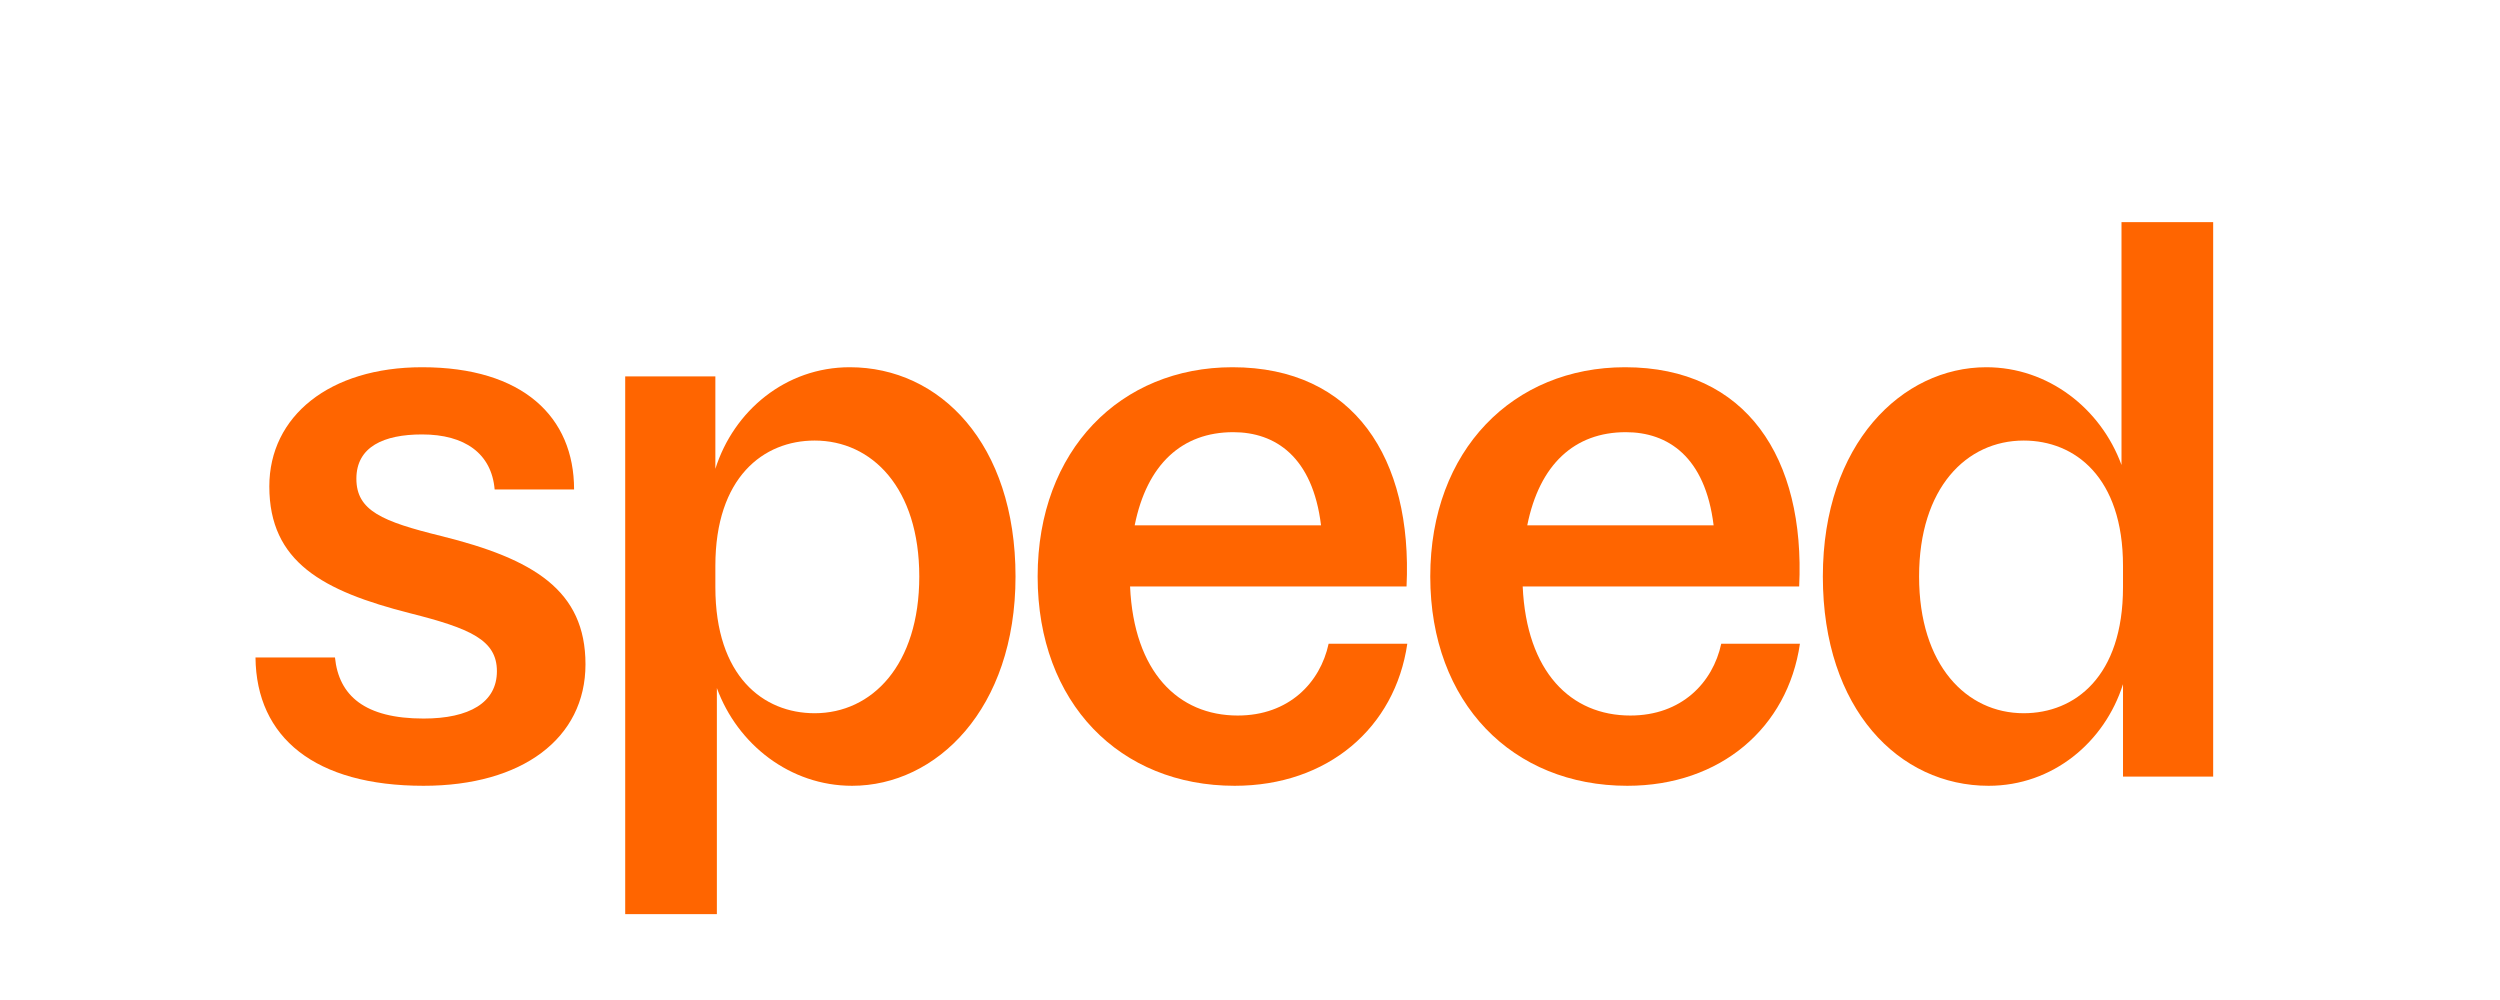
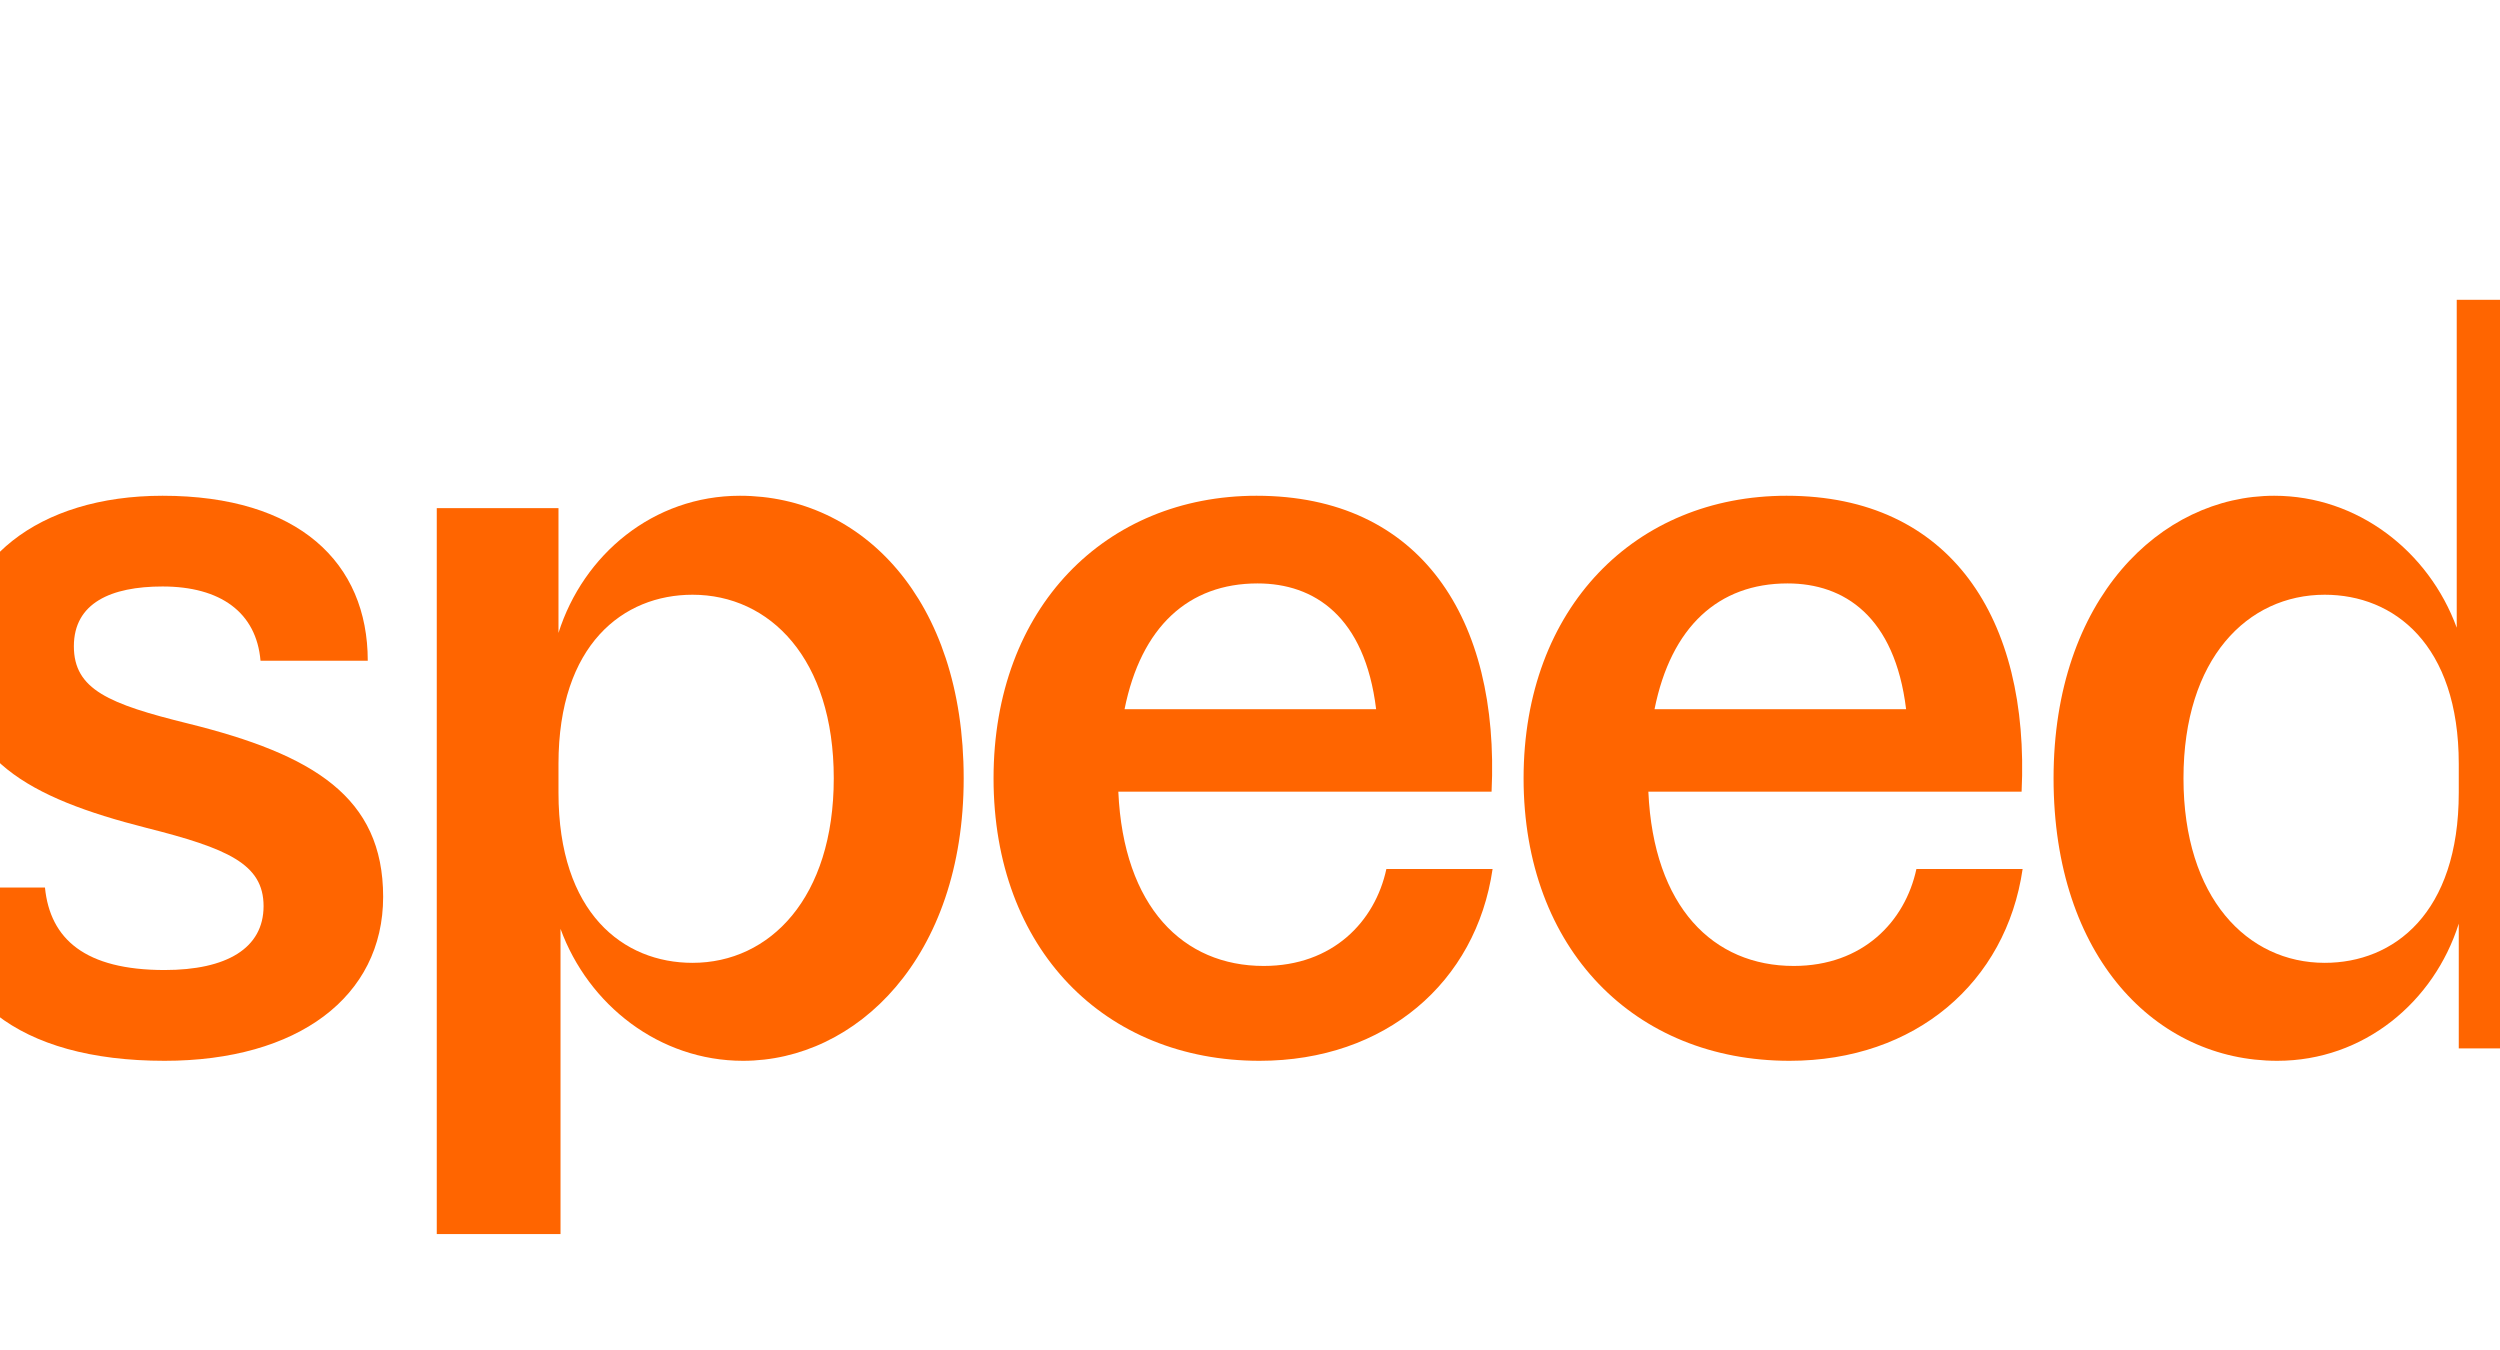
- <svg xmlns="http://www.w3.org/2000/svg" id="Capa_1" data-name="Capa 1" viewBox="0 0 596.69 238.64">
+ <svg xmlns="http://www.w3.org/2000/svg" id="Capa_1" data-name="Capa 1" viewBox="72 0 442 238.64">
  <defs>
    <style>
      .cls-1 {
        fill: #ff6500;
      }
    </style>
  </defs>
  <path class="cls-1" d="M79.95,156.92c.91,9.12,7.11,14.58,21.15,14.58,10.94,0,17.5-3.83,17.5-11.3s-6.38-10.21-20.78-13.85c-20.78-5.29-33.54-12.21-33.54-30.26,0-16.77,14.4-28.44,36.46-28.44,24.06,0,36.28,11.85,36.28,29.17h-18.96c-.73-8.57-7.11-13.13-17.32-13.13-9.12,0-15.68,2.92-15.68,10.57s6.2,10.21,20.23,13.67c22.06,5.47,34.45,12.94,34.45,30.63s-15.13,28.99-38.65,28.99c-25.89,0-39.92-11.48-40.11-30.63h18.96Z" />
  <path class="cls-1" d="M170.74,89.84v22.06c4.38-13.85,16.77-24.25,32.08-24.25,21.51,0,39.56,18.23,39.56,49.95s-18.96,49.95-39.01,49.95c-14.77,0-27.34-9.84-32.27-23.33v53.96h-21.88V89.84h21.51ZM219.41,137.6c0-21.15-11.3-32.45-24.97-32.45-12.21,0-23.7,8.75-23.7,29.9v5.1c0,21.33,11.48,30.08,23.7,30.08,13.67,0,24.97-11.48,24.97-32.63Z" />
  <path class="cls-1" d="M269.72,139.97c.91,20.42,11.49,30.81,25.7,30.81,12.21,0,19.69-7.84,21.69-17.14h18.78c-2.92,20.05-18.96,33.91-41.2,33.91-27.34,0-47.03-19.69-47.03-49.95s19.87-49.95,46.49-49.95c28.99,0,43.02,21.69,41.56,52.32h-65.99ZM270.82,125.39h44.48c-2-16.41-10.94-22.24-20.96-22.24-12.21,0-20.6,7.66-23.52,22.24Z" />
  <path class="cls-1" d="M363.43,139.97c.91,20.42,11.49,30.81,25.7,30.81,12.21,0,19.69-7.84,21.69-17.14h18.78c-2.92,20.05-18.96,33.91-41.2,33.91-27.34,0-47.03-19.69-47.03-49.95s19.87-49.95,46.49-49.95c28.99,0,43.02,21.69,41.56,52.32h-65.99ZM364.52,125.39h44.48c-2-16.41-10.94-22.24-20.96-22.24-12.21,0-20.6,7.66-23.52,22.24Z" />
  <path class="cls-1" d="M506.71,185.36v-22.06c-4.38,13.85-16.77,24.25-32.08,24.25-21.33,0-39.56-18.23-39.56-49.95s18.96-49.95,39.01-49.95c14.77,0,27.34,9.84,32.27,23.33v-57.97h21.88v132.35h-21.51ZM458.04,137.6c0,21.15,11.3,32.63,24.97,32.63,12.21,0,23.7-8.75,23.7-30.08v-5.1c0-21.15-11.48-29.9-23.7-29.9-13.67,0-24.97,11.3-24.97,32.45Z" />
</svg>
